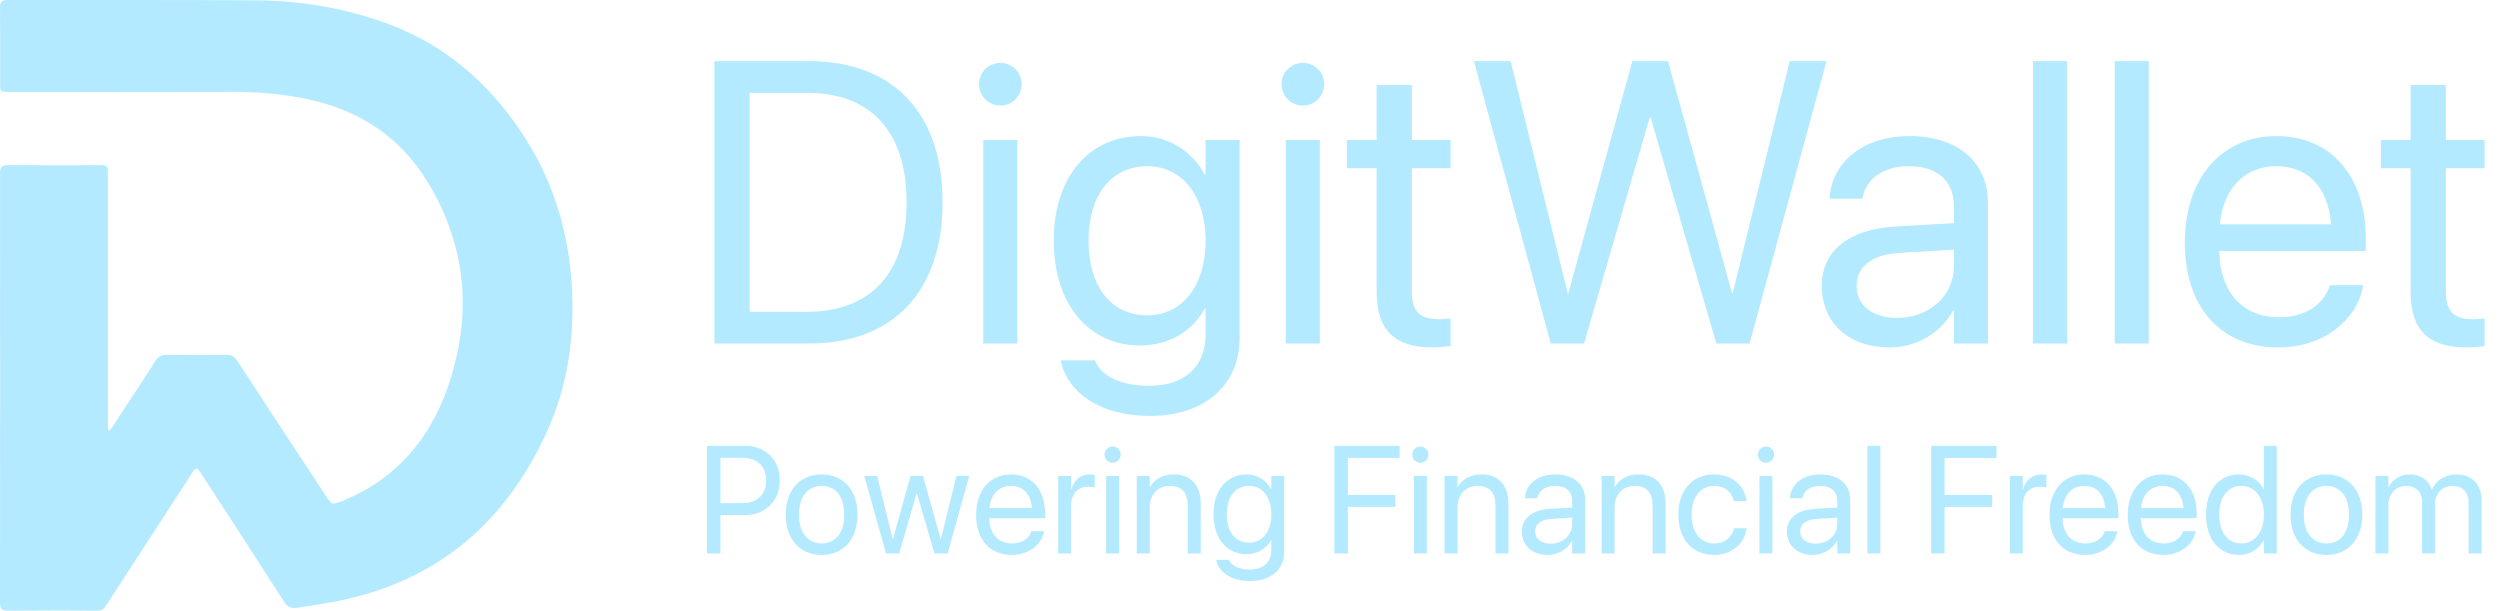
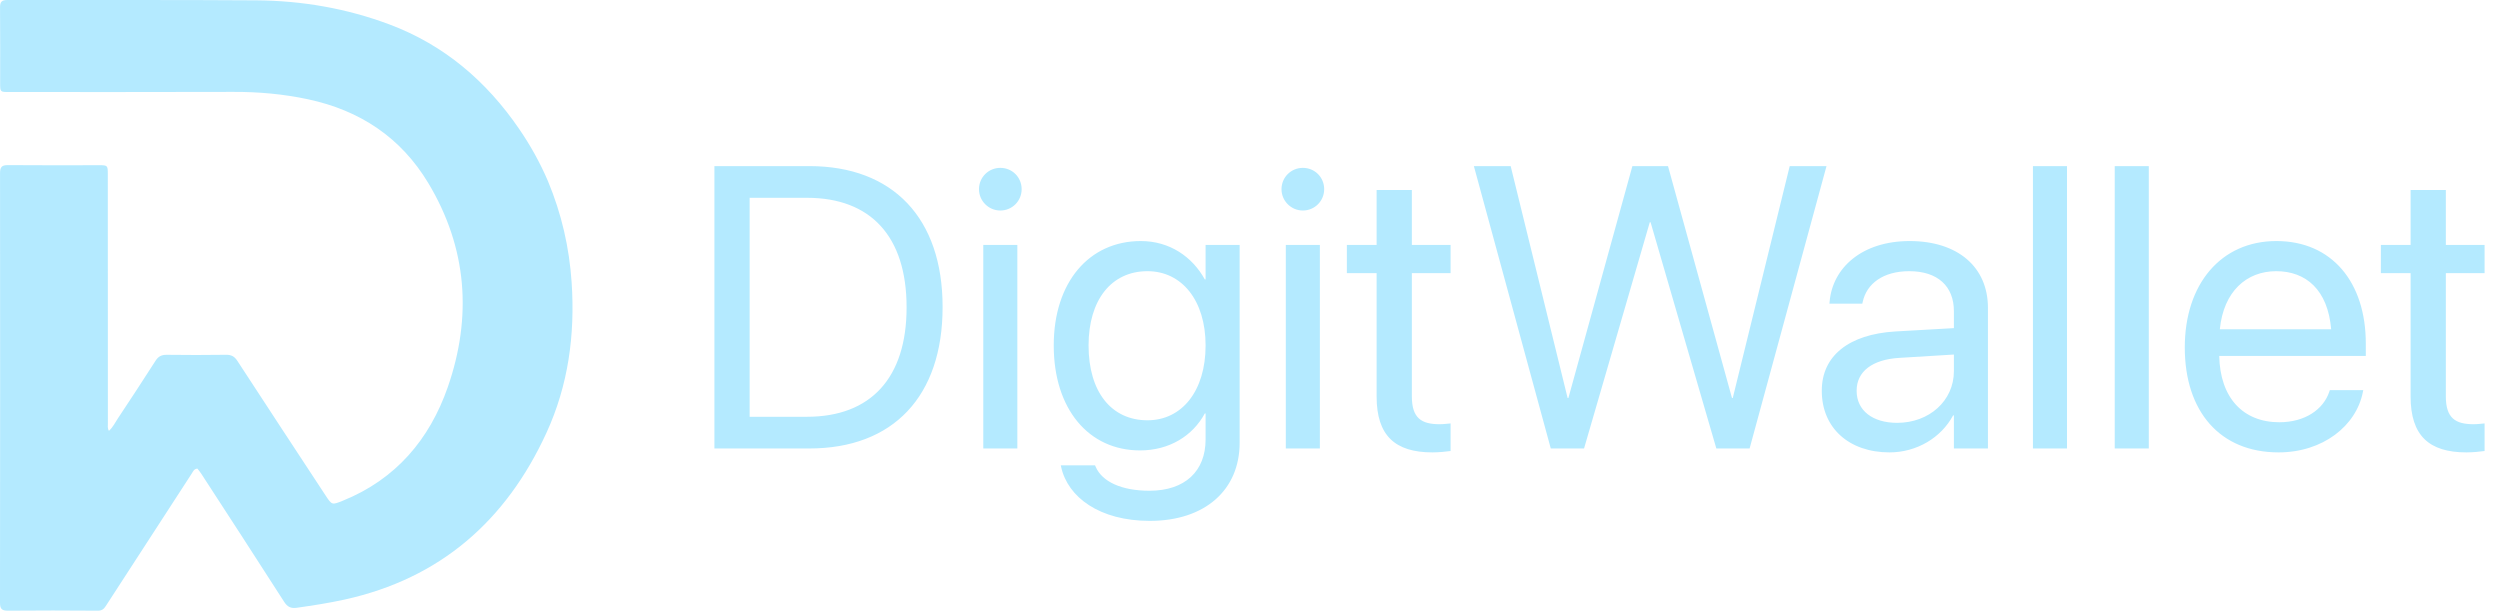
<svg xmlns="http://www.w3.org/2000/svg" width="131" height="32" viewBox="0 0 131 32" fill="none">
  <path d="M28.712 9.488C29.427 11.206 29.831 12.965 29.954 14.801C30.138 17.538 29.78 20.185 28.633 22.682C26.519 27.285 23.078 30.311 18.062 31.416C17.232 31.599 16.395 31.728 15.554 31.847C15.25 31.891 15.064 31.808 14.887 31.532C13.447 29.281 11.988 27.044 10.533 24.803C10.474 24.713 10.402 24.632 10.342 24.554C10.162 24.573 10.117 24.707 10.048 24.813C8.545 27.127 7.042 29.44 5.543 31.756C5.441 31.915 5.337 32.001 5.128 32C3.559 31.989 1.989 31.984 0.42 32C0.085 32.003 -0 31.899 1.32394e-06 31.572C0.009 24.077 0.009 16.582 0.002 9.087C0.002 8.765 0.079 8.648 0.42 8.652C2.011 8.668 3.602 8.657 5.194 8.657C5.636 8.657 5.648 8.668 5.649 9.118C5.65 13.472 5.651 17.825 5.653 22.178C5.653 22.304 5.625 22.435 5.707 22.576C5.915 22.393 6.025 22.153 6.167 21.94C6.836 20.931 7.502 19.92 8.153 18.9C8.301 18.668 8.473 18.589 8.741 18.592C9.777 18.605 10.812 18.606 11.848 18.591C12.118 18.588 12.283 18.673 12.433 18.902C13.969 21.259 15.514 23.61 17.059 25.961C17.396 26.474 17.397 26.466 17.974 26.233C20.736 25.115 22.507 23.027 23.461 20.293C24.746 16.605 24.483 12.991 22.445 9.597C21.007 7.201 18.863 5.785 16.144 5.203C14.849 4.926 13.544 4.81 12.22 4.815C8.307 4.828 4.394 4.821 0.481 4.822C0.008 4.822 0.008 4.821 0.008 4.355C0.007 3.035 0.015 1.715 0.002 0.395C-0.001 0.1 0.084 -0.001 0.389 3.37884e-06C4.738 0.01 9.087 -0.014 13.435 0.018C15.825 0.036 18.16 0.438 20.409 1.281C23.275 2.357 25.483 4.247 27.2 6.751C27.788 7.608 28.292 8.51 28.712 9.488Z" fill="#B4EAFF" />
-   <path d="M37.435 18V3.204H42.409C46.787 3.204 49.392 5.931 49.392 10.576V10.597C49.392 15.262 46.808 18 42.409 18H37.435ZM39.281 16.339H42.286C45.639 16.339 47.505 14.288 47.505 10.617V10.597C47.505 6.905 45.639 4.865 42.286 4.865H39.281V16.339ZM52.416 5.531C51.801 5.531 51.299 5.029 51.299 4.414C51.299 3.788 51.801 3.296 52.416 3.296C53.042 3.296 53.534 3.788 53.534 4.414C53.534 5.029 53.042 5.531 52.416 5.531ZM51.524 18V7.336H53.309V18H51.524ZM60.251 21.794C57.615 21.794 55.954 20.553 55.605 18.974L55.585 18.882H57.379L57.42 18.974C57.759 19.743 58.774 20.215 60.23 20.215C62.106 20.215 63.173 19.179 63.173 17.528V16.165H63.132C62.496 17.344 61.266 18.102 59.738 18.102C57.051 18.102 55.216 15.939 55.216 12.606V12.596C55.216 9.284 57.072 7.131 59.779 7.131C61.286 7.131 62.476 7.951 63.132 9.141H63.173V7.336H64.957V17.703C64.957 20.174 63.142 21.794 60.251 21.794ZM60.127 16.523C61.942 16.523 63.173 14.975 63.173 12.606V12.596C63.173 10.248 61.932 8.71 60.127 8.71C58.23 8.71 57.041 10.227 57.041 12.596V12.606C57.041 15.026 58.23 16.523 60.127 16.523ZM68.269 5.531C67.654 5.531 67.151 5.029 67.151 4.414C67.151 3.788 67.654 3.296 68.269 3.296C68.894 3.296 69.387 3.788 69.387 4.414C69.387 5.029 68.894 5.531 68.269 5.531ZM67.377 18V7.336H69.161V18H67.377ZM75.057 18.205C73.099 18.205 72.135 17.323 72.135 15.283V8.812H70.576V7.336H72.135V4.455H73.981V7.336H76.011V8.812H73.981V15.273C73.981 16.411 74.483 16.729 75.436 16.729C75.652 16.729 75.857 16.698 76.011 16.688V18.133C75.785 18.164 75.406 18.205 75.057 18.205ZM81.261 18L77.231 3.204H79.159L82.143 15.354H82.184L85.537 3.204H87.403L90.756 15.354H90.797L93.781 3.204H95.709L91.679 18H89.936L86.49 6.146H86.449L83.004 18H81.261ZM99.01 18.205C96.888 18.205 95.462 16.923 95.462 14.985V14.965C95.462 13.15 96.877 12.012 99.328 11.868L102.384 11.694V10.802C102.384 9.5 101.533 8.71 100.046 8.71C98.672 8.71 97.811 9.366 97.606 10.32L97.585 10.412H95.862L95.873 10.299C96.026 8.546 97.554 7.131 100.066 7.131C102.589 7.131 104.168 8.495 104.168 10.627V18H102.384V16.267H102.343C101.717 17.436 100.436 18.205 99.01 18.205ZM97.288 14.985C97.288 16.011 98.128 16.657 99.41 16.657C101.092 16.657 102.384 15.498 102.384 13.95V13.078L99.533 13.252C98.108 13.335 97.288 13.97 97.288 14.965V14.985ZM106.526 18V3.204H108.311V18H106.526ZM110.812 18V3.204H112.597V18H110.812ZM119.395 18.205C116.329 18.205 114.483 16.062 114.483 12.709V12.699C114.483 9.397 116.37 7.131 119.282 7.131C122.194 7.131 123.968 9.294 123.968 12.494V13.15H116.288C116.329 15.344 117.539 16.626 119.436 16.626C120.79 16.626 121.743 15.949 122.051 15.037L122.082 14.944H123.835L123.814 15.047C123.466 16.811 121.723 18.205 119.395 18.205ZM119.272 8.71C117.724 8.71 116.514 9.766 116.319 11.755H122.153C121.979 9.684 120.831 8.71 119.272 8.71ZM129.239 18.205C127.28 18.205 126.316 17.323 126.316 15.283V8.812H124.758V7.336H126.316V4.455H128.162V7.336H130.192V8.812H128.162V15.273C128.162 16.411 128.665 16.729 129.618 16.729C129.833 16.729 130.039 16.698 130.192 16.688V18.133C129.967 18.164 129.587 18.205 129.239 18.205Z" fill="#B4EAFF" />
-   <path d="M37.047 29V23.363H39.055C40.113 23.363 40.863 24.094 40.863 25.164V25.172C40.863 26.242 40.113 26.988 39.055 26.988H37.75V29H37.047ZM38.875 23.988H37.75V26.363H38.875C39.68 26.363 40.145 25.922 40.145 25.18V25.172C40.145 24.43 39.68 23.988 38.875 23.988ZM43.055 29.078C41.926 29.078 41.172 28.262 41.172 26.969V26.961C41.172 25.668 41.93 24.859 43.051 24.859C44.172 24.859 44.934 25.664 44.934 26.961V26.969C44.934 28.266 44.176 29.078 43.055 29.078ZM43.059 28.477C43.773 28.477 44.238 27.922 44.238 26.969V26.961C44.238 26.008 43.77 25.461 43.051 25.461C42.344 25.461 41.867 26.012 41.867 26.961V26.969C41.867 27.926 42.34 28.477 43.059 28.477ZM46.426 29L45.289 24.938H45.965L46.777 28.242H46.793L47.711 24.938H48.367L49.289 28.242H49.305L50.117 24.938H50.789L49.656 29H48.965L48.047 25.855H48.031L47.117 29H46.426ZM53.02 29.078C51.852 29.078 51.148 28.262 51.148 26.984V26.98C51.148 25.723 51.867 24.859 52.977 24.859C54.086 24.859 54.762 25.684 54.762 26.902V27.152H51.836C51.852 27.988 52.312 28.477 53.035 28.477C53.551 28.477 53.914 28.219 54.031 27.871L54.043 27.836H54.711L54.703 27.875C54.57 28.547 53.906 29.078 53.02 29.078ZM52.973 25.461C52.383 25.461 51.922 25.863 51.848 26.621H54.07C54.004 25.832 53.566 25.461 52.973 25.461ZM55.449 29V24.938H56.129V25.625H56.145C56.281 25.156 56.633 24.859 57.09 24.859C57.207 24.859 57.309 24.879 57.363 24.887V25.547C57.309 25.527 57.164 25.508 57 25.508C56.473 25.508 56.129 25.875 56.129 26.492V29H55.449ZM58.301 24.25C58.066 24.25 57.875 24.059 57.875 23.824C57.875 23.586 58.066 23.398 58.301 23.398C58.539 23.398 58.727 23.586 58.727 23.824C58.727 24.059 58.539 24.25 58.301 24.25ZM57.961 29V24.938H58.641V29H57.961ZM59.566 29V24.938H60.246V25.516H60.262C60.48 25.137 60.895 24.859 61.512 24.859C62.402 24.859 62.918 25.438 62.918 26.363V29H62.238V26.484C62.238 25.824 61.93 25.461 61.305 25.461C60.664 25.461 60.246 25.918 60.246 26.609V29H59.566ZM65.504 30.445C64.5 30.445 63.867 29.973 63.734 29.371L63.727 29.336H64.41L64.426 29.371C64.555 29.664 64.941 29.844 65.496 29.844C66.211 29.844 66.617 29.449 66.617 28.82V28.301H66.602C66.359 28.75 65.891 29.039 65.309 29.039C64.285 29.039 63.586 28.215 63.586 26.945V26.941C63.586 25.68 64.293 24.859 65.324 24.859C65.898 24.859 66.352 25.172 66.602 25.625H66.617V24.938H67.297V28.887C67.297 29.828 66.606 30.445 65.504 30.445ZM65.457 28.438C66.148 28.438 66.617 27.848 66.617 26.945V26.941C66.617 26.047 66.144 25.461 65.457 25.461C64.734 25.461 64.281 26.039 64.281 26.941V26.945C64.281 27.867 64.734 28.438 65.457 28.438ZM69.922 29V23.363H73.344V23.996H70.625V25.934H73.121V26.559H70.625V29H69.922ZM74.426 24.25C74.191 24.25 74 24.059 74 23.824C74 23.586 74.191 23.398 74.426 23.398C74.664 23.398 74.852 23.586 74.852 23.824C74.852 24.059 74.664 24.25 74.426 24.25ZM74.086 29V24.938H74.766V29H74.086ZM75.691 29V24.938H76.371V25.516H76.387C76.606 25.137 77.019 24.859 77.637 24.859C78.527 24.859 79.043 25.438 79.043 26.363V29H78.363V26.484C78.363 25.824 78.055 25.461 77.43 25.461C76.789 25.461 76.371 25.918 76.371 26.609V29H75.691ZM81.098 29.078C80.289 29.078 79.746 28.59 79.746 27.852V27.844C79.746 27.152 80.285 26.719 81.219 26.664L82.383 26.598V26.258C82.383 25.762 82.059 25.461 81.492 25.461C80.969 25.461 80.641 25.711 80.562 26.074L80.555 26.109H79.898L79.902 26.066C79.961 25.398 80.543 24.859 81.5 24.859C82.461 24.859 83.062 25.379 83.062 26.191V29H82.383V28.34H82.367C82.129 28.785 81.641 29.078 81.098 29.078ZM80.441 27.852C80.441 28.242 80.762 28.488 81.25 28.488C81.891 28.488 82.383 28.047 82.383 27.457V27.125L81.297 27.191C80.754 27.223 80.441 27.465 80.441 27.844V27.852ZM83.926 29V24.938H84.606V25.516H84.621C84.84 25.137 85.254 24.859 85.871 24.859C86.762 24.859 87.277 25.438 87.277 26.363V29H86.598V26.484C86.598 25.824 86.289 25.461 85.664 25.461C85.023 25.461 84.606 25.918 84.606 26.609V29H83.926ZM89.828 29.078C88.676 29.078 87.945 28.258 87.945 26.965V26.961C87.945 25.68 88.691 24.859 89.82 24.859C90.832 24.859 91.43 25.531 91.516 26.227L91.519 26.258H90.856L90.848 26.227C90.746 25.82 90.418 25.461 89.82 25.461C89.113 25.461 88.641 26.047 88.641 26.969V26.973C88.641 27.918 89.125 28.477 89.828 28.477C90.383 28.477 90.738 28.164 90.852 27.711L90.859 27.68H91.527L91.523 27.707C91.414 28.48 90.746 29.078 89.828 29.078ZM92.535 24.25C92.301 24.25 92.109 24.059 92.109 23.824C92.109 23.586 92.301 23.398 92.535 23.398C92.773 23.398 92.961 23.586 92.961 23.824C92.961 24.059 92.773 24.25 92.535 24.25ZM92.195 29V24.938H92.875V29H92.195ZM94.988 29.078C94.18 29.078 93.637 28.59 93.637 27.852V27.844C93.637 27.152 94.176 26.719 95.109 26.664L96.273 26.598V26.258C96.273 25.762 95.949 25.461 95.383 25.461C94.859 25.461 94.531 25.711 94.453 26.074L94.445 26.109H93.789L93.793 26.066C93.852 25.398 94.434 24.859 95.391 24.859C96.352 24.859 96.953 25.379 96.953 26.191V29H96.273V28.34H96.258C96.019 28.785 95.531 29.078 94.988 29.078ZM94.332 27.852C94.332 28.242 94.652 28.488 95.141 28.488C95.781 28.488 96.273 28.047 96.273 27.457V27.125L95.188 27.191C94.644 27.223 94.332 27.465 94.332 27.844V27.852ZM97.852 29V23.363H98.531V29H97.852ZM101.195 29V23.363H104.617V23.996H101.898V25.934H104.395V26.559H101.898V29H101.195ZM105.316 29V24.938H105.996V25.625H106.012C106.148 25.156 106.5 24.859 106.957 24.859C107.074 24.859 107.176 24.879 107.23 24.887V25.547C107.176 25.527 107.031 25.508 106.867 25.508C106.34 25.508 105.996 25.875 105.996 26.492V29H105.316ZM109.262 29.078C108.094 29.078 107.391 28.262 107.391 26.984V26.98C107.391 25.723 108.109 24.859 109.219 24.859C110.328 24.859 111.004 25.684 111.004 26.902V27.152H108.078C108.094 27.988 108.555 28.477 109.277 28.477C109.793 28.477 110.156 28.219 110.273 27.871L110.285 27.836H110.953L110.945 27.875C110.812 28.547 110.148 29.078 109.262 29.078ZM109.215 25.461C108.625 25.461 108.164 25.863 108.09 26.621H110.312C110.246 25.832 109.809 25.461 109.215 25.461ZM113.363 29.078C112.195 29.078 111.492 28.262 111.492 26.984V26.98C111.492 25.723 112.211 24.859 113.32 24.859C114.43 24.859 115.105 25.684 115.105 26.902V27.152H112.18C112.195 27.988 112.656 28.477 113.379 28.477C113.895 28.477 114.258 28.219 114.375 27.871L114.387 27.836H115.055L115.047 27.875C114.914 28.547 114.25 29.078 113.363 29.078ZM113.316 25.461C112.727 25.461 112.266 25.863 112.191 26.621H114.414C114.348 25.832 113.91 25.461 113.316 25.461ZM117.32 29.078C116.281 29.078 115.594 28.25 115.594 26.969V26.965C115.594 25.684 116.289 24.859 117.309 24.859C117.883 24.859 118.355 25.148 118.609 25.617H118.625V23.363H119.305V29H118.625V28.312H118.609C118.355 28.785 117.902 29.078 117.32 29.078ZM117.453 28.477C118.141 28.477 118.629 27.879 118.629 26.969V26.965C118.629 26.059 118.137 25.461 117.453 25.461C116.734 25.461 116.289 26.039 116.289 26.965V26.969C116.289 27.902 116.734 28.477 117.453 28.477ZM121.906 29.078C120.777 29.078 120.023 28.262 120.023 26.969V26.961C120.023 25.668 120.781 24.859 121.902 24.859C123.023 24.859 123.785 25.664 123.785 26.961V26.969C123.785 28.266 123.027 29.078 121.906 29.078ZM121.91 28.477C122.625 28.477 123.09 27.922 123.09 26.969V26.961C123.09 26.008 122.621 25.461 121.902 25.461C121.195 25.461 120.719 26.012 120.719 26.961V26.969C120.719 27.926 121.191 28.477 121.91 28.477ZM124.473 29V24.938H125.152V25.531H125.168C125.352 25.129 125.758 24.859 126.281 24.859C126.836 24.859 127.246 25.145 127.422 25.641H127.438C127.664 25.152 128.141 24.859 128.711 24.859C129.516 24.859 130.035 25.387 130.035 26.195V29H129.355V26.352C129.355 25.793 129.047 25.461 128.512 25.461C127.973 25.461 127.594 25.863 127.594 26.418V29H126.914V26.277C126.914 25.785 126.586 25.461 126.082 25.461C125.543 25.461 125.152 25.887 125.152 26.453V29H124.473Z" fill="#B4EAFF" />
+   <path d="M37.435 23.5V8.704H42.409C46.787 8.704 49.392 11.431 49.392 16.076V16.097C49.392 20.762 46.808 23.5 42.409 23.5H37.435ZM39.281 21.839H42.286C45.639 21.839 47.505 19.788 47.505 16.117V16.097C47.505 12.405 45.639 10.365 42.286 10.365H39.281V21.839ZM52.416 11.031C51.801 11.031 51.299 10.529 51.299 9.914C51.299 9.288 51.801 8.796 52.416 8.796C53.042 8.796 53.534 9.288 53.534 9.914C53.534 10.529 53.042 11.031 52.416 11.031ZM51.524 23.5V12.836H53.309V23.5H51.524ZM60.251 27.294C57.615 27.294 55.954 26.053 55.605 24.474L55.585 24.382H57.379L57.42 24.474C57.759 25.243 58.774 25.715 60.23 25.715C62.106 25.715 63.173 24.679 63.173 23.028V21.665H63.132C62.496 22.844 61.266 23.602 59.738 23.602C57.051 23.602 55.216 21.439 55.216 18.106V18.096C55.216 14.784 57.072 12.631 59.779 12.631C61.286 12.631 62.476 13.451 63.132 14.641H63.173V12.836H64.957V23.203C64.957 25.674 63.142 27.294 60.251 27.294ZM60.127 22.023C61.942 22.023 63.173 20.475 63.173 18.106V18.096C63.173 15.748 61.932 14.21 60.127 14.21C58.23 14.21 57.041 15.727 57.041 18.096V18.106C57.041 20.526 58.23 22.023 60.127 22.023ZM68.269 11.031C67.654 11.031 67.151 10.529 67.151 9.914C67.151 9.288 67.654 8.796 68.269 8.796C68.894 8.796 69.387 9.288 69.387 9.914C69.387 10.529 68.894 11.031 68.269 11.031ZM67.377 23.5V12.836H69.161V23.5H67.377ZM75.057 23.705C73.099 23.705 72.135 22.823 72.135 20.783V14.312H70.576V12.836H72.135V9.955H73.981V12.836H76.011V14.312H73.981V20.773C73.981 21.911 74.483 22.229 75.436 22.229C75.652 22.229 75.857 22.198 76.011 22.188V23.633C75.785 23.664 75.406 23.705 75.057 23.705ZM81.261 23.5L77.231 8.704H79.159L82.143 20.855H82.184L85.537 8.704H87.403L90.756 20.855H90.797L93.781 8.704H95.709L91.679 23.5H89.936L86.49 11.646H86.449L83.004 23.5H81.261ZM99.01 23.705C96.888 23.705 95.462 22.423 95.462 20.485V20.465C95.462 18.65 96.877 17.512 99.328 17.368L102.384 17.194V16.302C102.384 14.999 101.533 14.21 100.046 14.21C98.672 14.21 97.811 14.866 97.606 15.82L97.585 15.912H95.862L95.873 15.799C96.026 14.046 97.554 12.631 100.066 12.631C102.589 12.631 104.168 13.995 104.168 16.127V23.5H102.384V21.767H102.343C101.717 22.936 100.436 23.705 99.01 23.705ZM97.288 20.485C97.288 21.511 98.128 22.157 99.41 22.157C101.092 22.157 102.384 20.998 102.384 19.45V18.578L99.533 18.752C98.108 18.834 97.288 19.47 97.288 20.465V20.485ZM106.526 23.5V8.704H108.311V23.5H106.526ZM110.812 23.5V8.704H112.597V23.5H110.812ZM119.395 23.705C116.329 23.705 114.483 21.562 114.483 18.209V18.199C114.483 14.897 116.37 12.631 119.282 12.631C122.194 12.631 123.968 14.794 123.968 17.994V18.65H116.288C116.329 20.844 117.539 22.126 119.436 22.126C120.79 22.126 121.743 21.449 122.051 20.537L122.082 20.444H123.835L123.814 20.547C123.466 22.311 121.723 23.705 119.395 23.705ZM119.272 14.21C117.724 14.21 116.514 15.266 116.319 17.255H122.153C121.979 15.184 120.831 14.21 119.272 14.21ZM129.239 23.705C127.28 23.705 126.316 22.823 126.316 20.783V14.312H124.758V12.836H126.316V9.955H128.162V12.836H130.192V14.312H128.162V20.773C128.162 21.911 128.665 22.229 129.618 22.229C129.833 22.229 130.039 22.198 130.192 22.188V23.633C129.967 23.664 129.587 23.705 129.239 23.705Z" fill="#B4EAFF" />
</svg>
